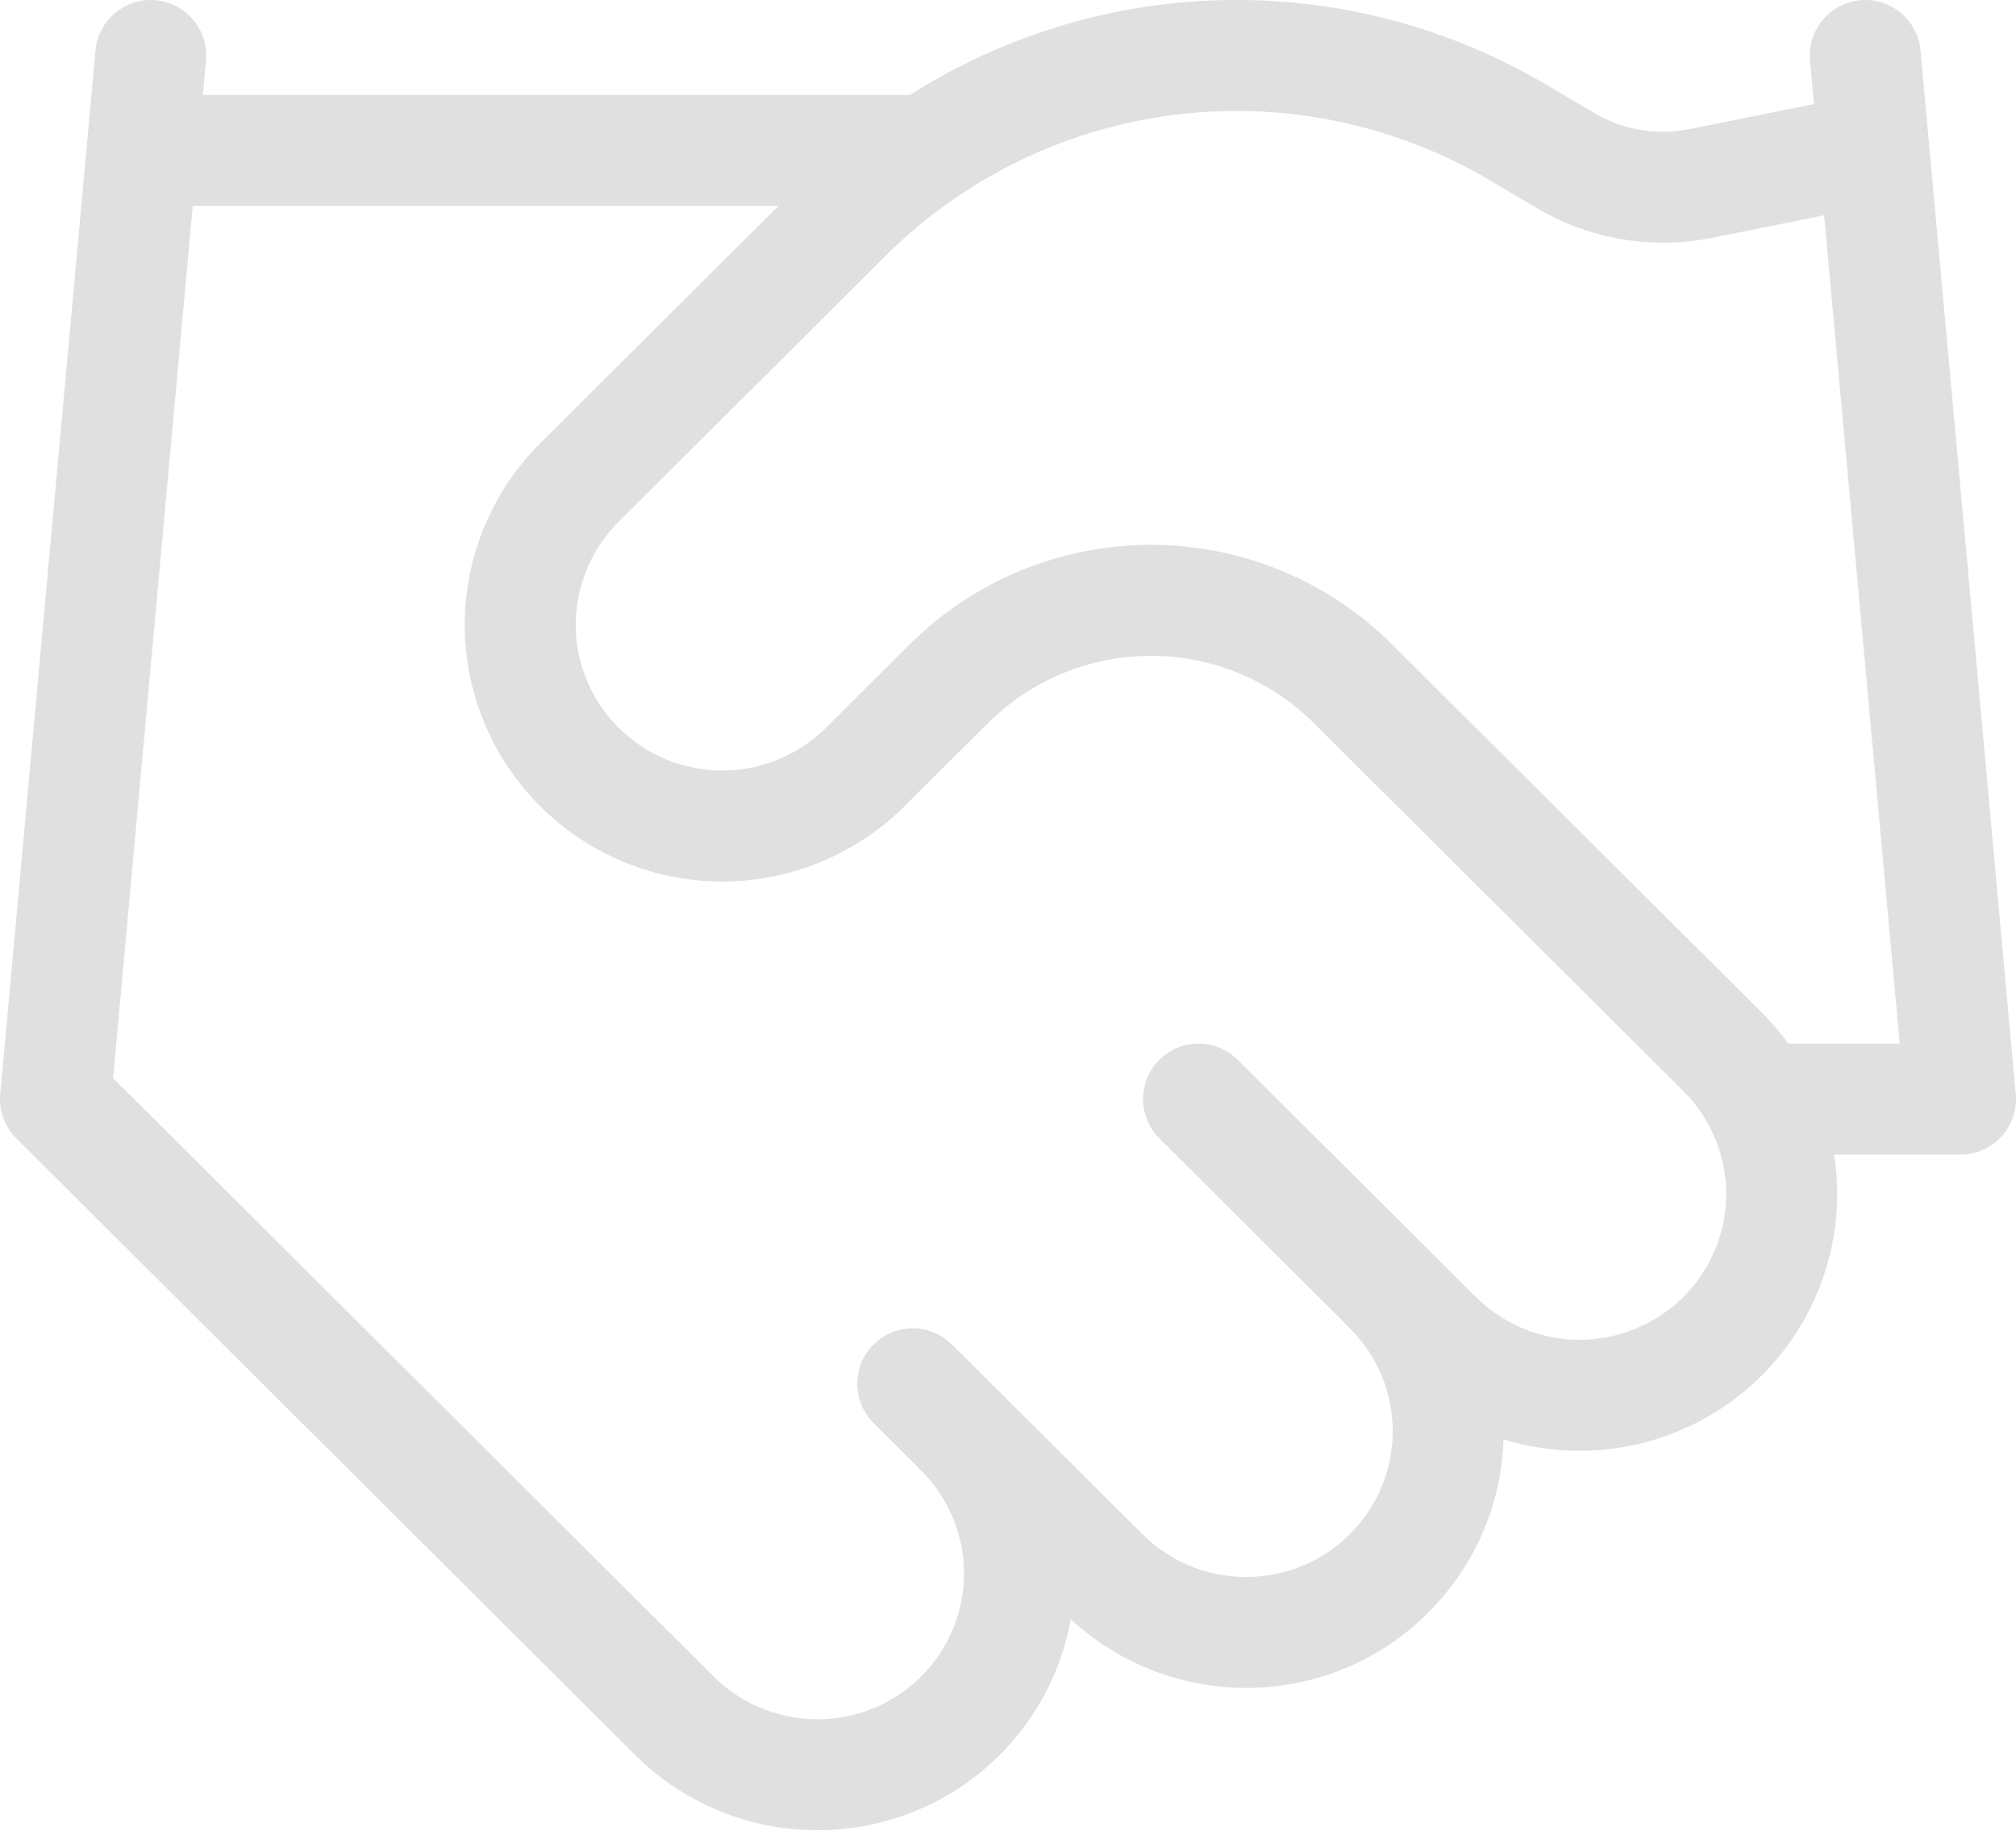
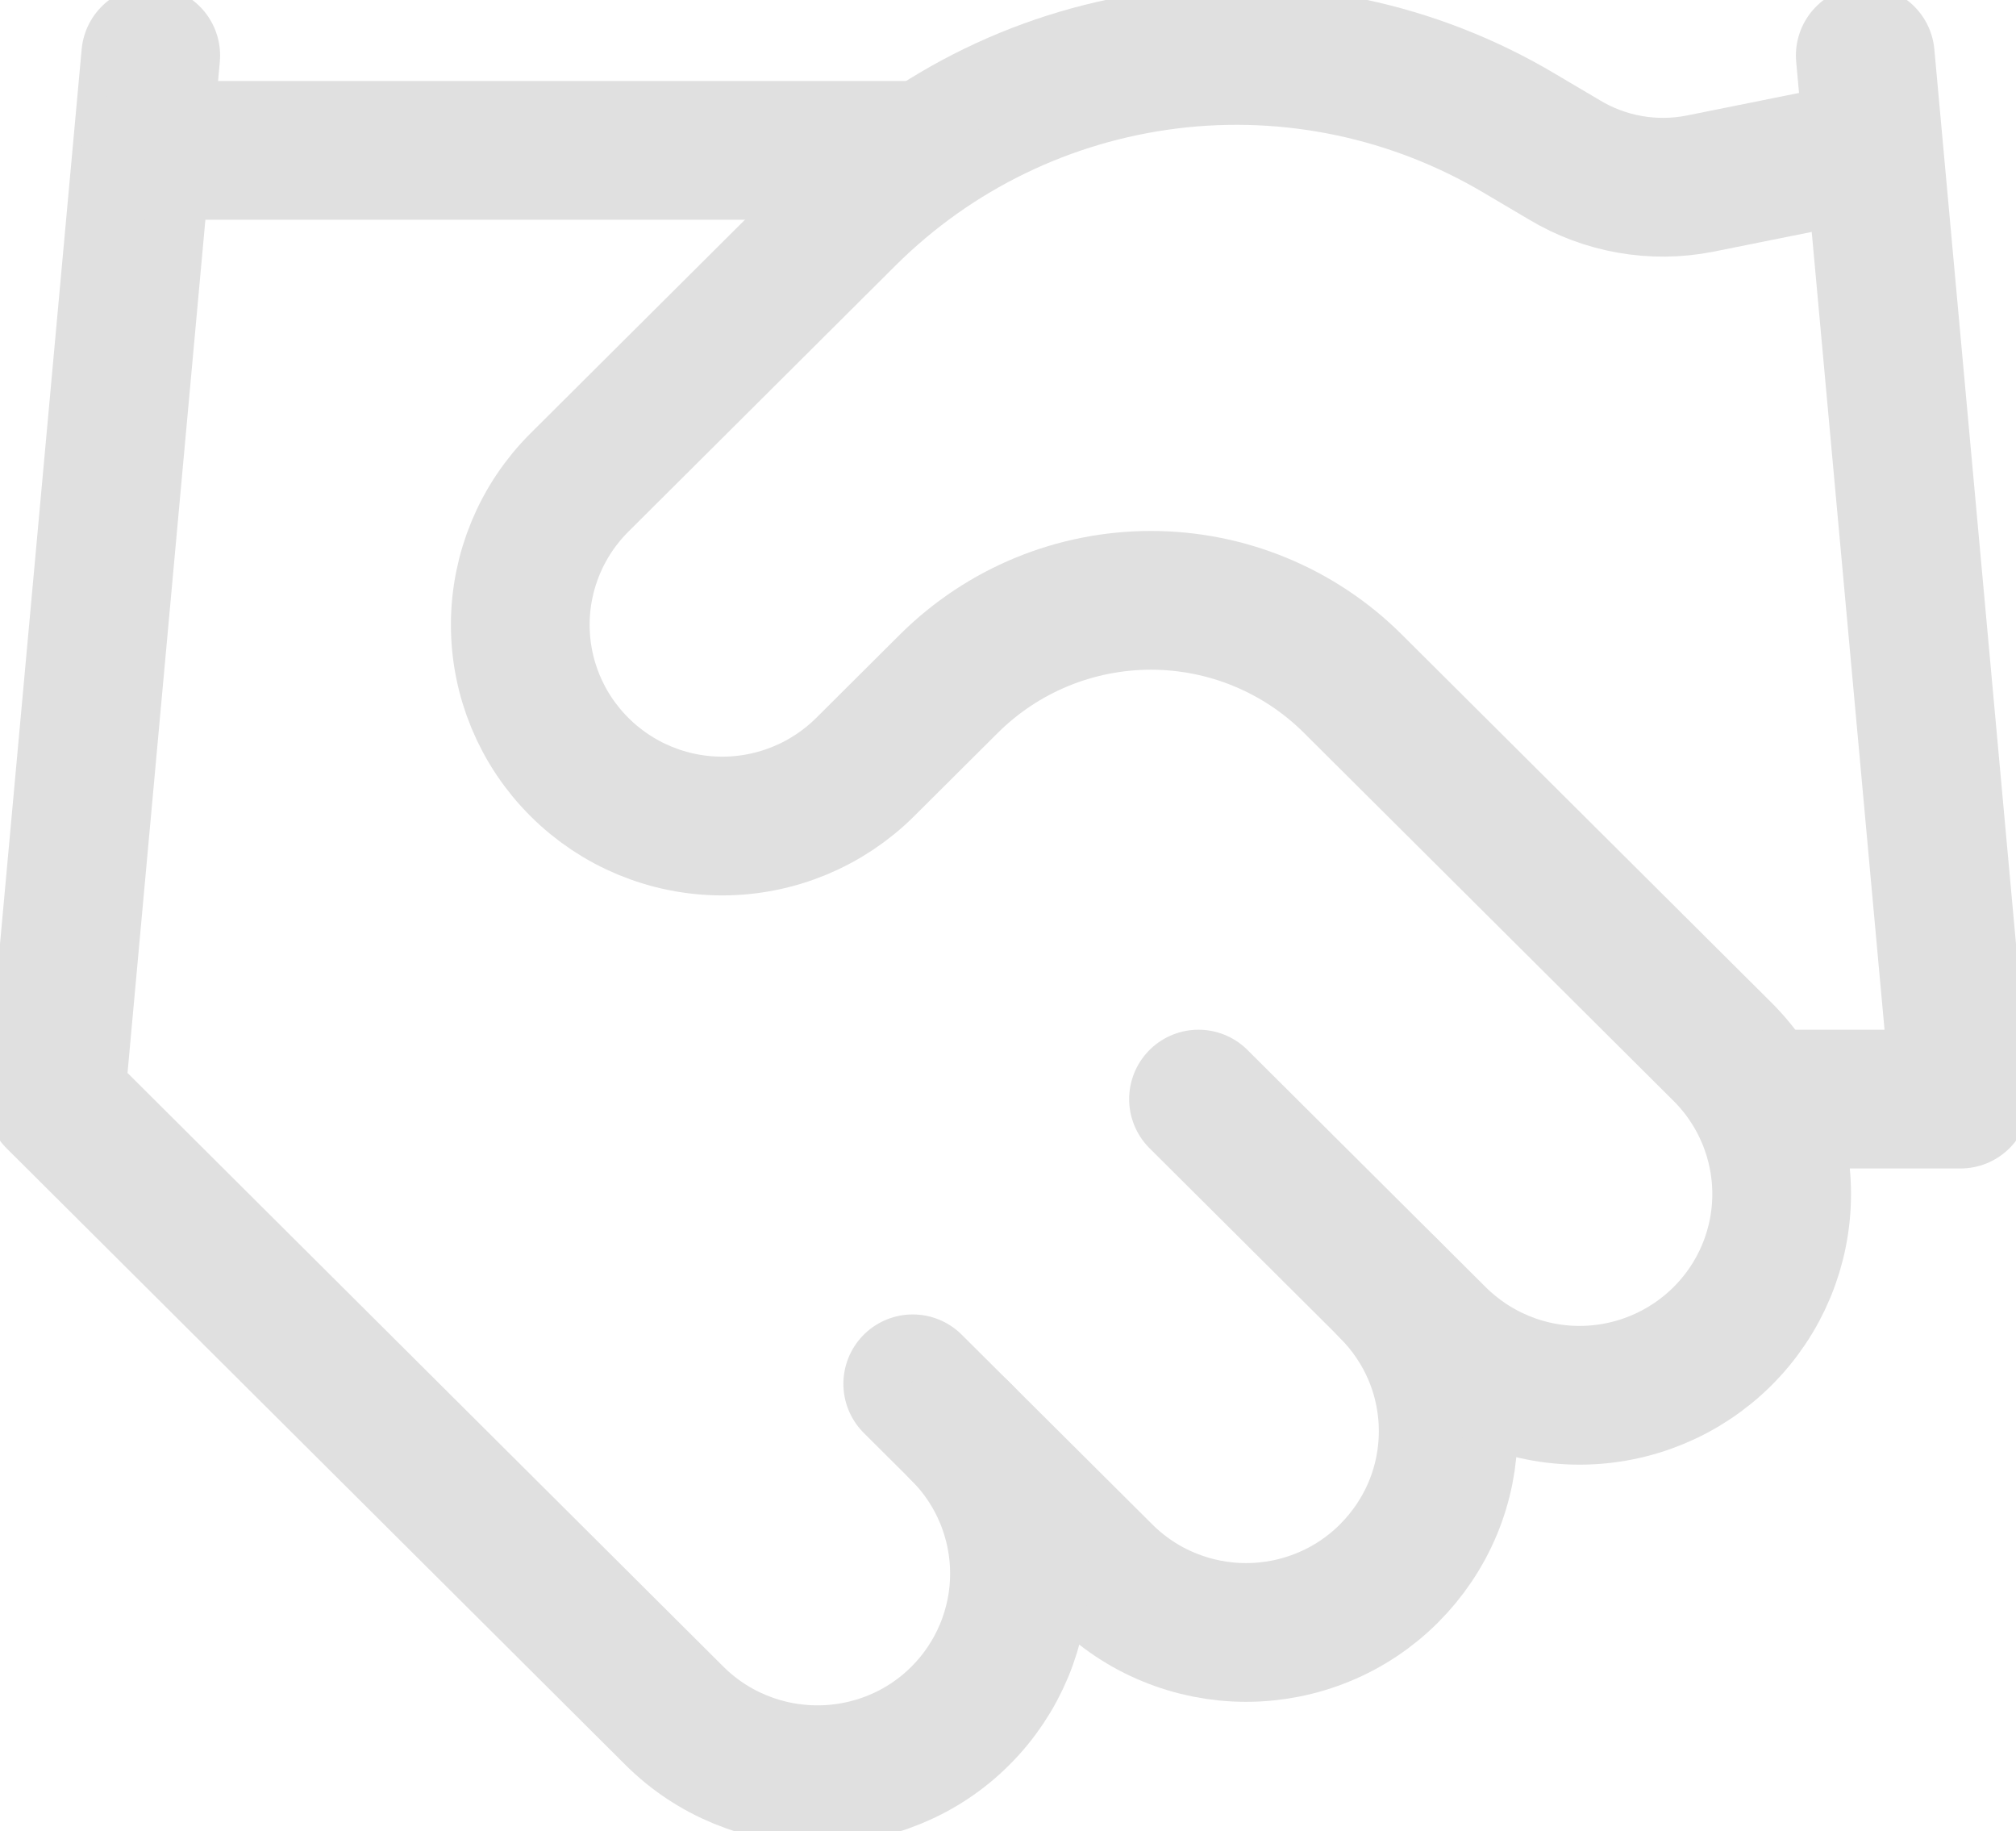
<svg xmlns="http://www.w3.org/2000/svg" preserveAspectRatio="none" overflow="visible" style="display: block;" width="10.9" height="9.893" viewBox="0 0 10.9 9.893" fill="none">
  <g id="icon-handshake">
-     <path id="è·¯å¾ 348" d="M4.935 7.48L5.965 8.505C6.066 8.606 6.187 8.687 6.319 8.741C6.452 8.796 6.594 8.824 6.737 8.824C6.881 8.824 7.023 8.796 7.156 8.741C7.288 8.687 7.409 8.606 7.51 8.505C7.611 8.404 7.692 8.284 7.747 8.152C7.802 8.02 7.83 7.879 7.83 7.736C7.83 7.593 7.802 7.452 7.747 7.32C7.692 7.188 7.611 7.068 7.51 6.967" stroke="#E0E0E0" stroke-width="0.6" stroke-linecap="round" stroke-linejoin="round" />
-     <path id="è·¯å¾ 349" d="M6.48 5.941L7.768 7.223C7.973 7.427 8.25 7.542 8.54 7.542C8.83 7.542 9.108 7.427 9.313 7.223C9.518 7.019 9.633 6.743 9.633 6.454C9.633 6.166 9.518 5.889 9.313 5.685L7.314 3.695C7.025 3.407 6.632 3.245 6.223 3.245C5.813 3.245 5.421 3.407 5.131 3.695L4.678 4.146C4.473 4.35 4.195 4.465 3.905 4.465C3.615 4.465 3.337 4.35 3.133 4.146C2.928 3.942 2.813 3.666 2.813 3.377C2.813 3.089 2.928 2.812 3.133 2.608L4.58 1.167C5.05 0.7 5.662 0.403 6.321 0.322C6.979 0.241 7.646 0.382 8.216 0.721L8.458 0.864C8.677 0.996 8.938 1.042 9.189 0.993L10.085 0.813" stroke="#E0E0E0" stroke-width="0.6" stroke-linecap="round" stroke-linejoin="round" />
-     <path id="è·¯å¾ 350" d="M10.085 0.3L10.6 5.941H9.57" stroke="#E0E0E0" stroke-width="0.6" stroke-linecap="round" stroke-linejoin="round" />
-     <path id="è·¯å¾ 351" d="M0.815 0.3L0.3 5.941L3.647 9.275C3.852 9.479 4.13 9.593 4.42 9.593C4.71 9.593 4.988 9.479 5.192 9.275C5.397 9.071 5.512 8.794 5.512 8.506C5.512 8.217 5.397 7.94 5.192 7.736" stroke="#E0E0E0" stroke-width="0.6" stroke-linecap="round" stroke-linejoin="round" />
-     <path id="è·¯å¾ 352" d="M0.815 0.813H4.935" stroke="#E0E0E0" stroke-width="0.6" stroke-linecap="round" stroke-linejoin="round" />
+     <path id="è·¯å¾ 348" d="M4.935 7.48L5.965 8.505C6.066 8.606 6.187 8.687 6.319 8.741C6.452 8.796 6.594 8.824 6.737 8.824C6.881 8.824 7.023 8.796 7.156 8.741C7.288 8.687 7.409 8.606 7.51 8.505C7.611 8.404 7.692 8.284 7.747 8.152C7.802 8.02 7.83 7.879 7.83 7.736C7.83 7.593 7.802 7.452 7.747 7.32C7.692 7.188 7.611 7.068 7.51 6.967" stroke="#E0E0E0" stroke-width="0.75" stroke-linecap="round" stroke-linejoin="round" />
+     <path id="è·¯å¾ 349" d="M6.48 5.941L7.768 7.223C7.973 7.427 8.25 7.542 8.54 7.542C8.83 7.542 9.108 7.427 9.313 7.223C9.518 7.019 9.633 6.743 9.633 6.454C9.633 6.166 9.518 5.889 9.313 5.685L7.314 3.695C7.025 3.407 6.632 3.245 6.223 3.245C5.813 3.245 5.421 3.407 5.131 3.695L4.678 4.146C4.473 4.35 4.195 4.465 3.905 4.465C3.615 4.465 3.337 4.35 3.133 4.146C2.928 3.942 2.813 3.666 2.813 3.377C2.813 3.089 2.928 2.812 3.133 2.608L4.58 1.167C5.05 0.7 5.662 0.403 6.321 0.322C6.979 0.241 7.646 0.382 8.216 0.721L8.458 0.864C8.677 0.996 8.938 1.042 9.189 0.993L10.085 0.813" stroke="#E0E0E0" stroke-width="0.75" stroke-linecap="round" stroke-linejoin="round" />
+     <path id="è·¯å¾ 350" d="M10.085 0.3L10.6 5.941H9.57" stroke="#E0E0E0" stroke-width="0.75" stroke-linecap="round" stroke-linejoin="round" />
+     <path id="è·¯å¾ 351" d="M0.815 0.3L0.3 5.941L3.647 9.275C3.852 9.479 4.13 9.593 4.42 9.593C4.71 9.593 4.988 9.479 5.192 9.275C5.397 9.071 5.512 8.794 5.512 8.506C5.512 8.217 5.397 7.94 5.192 7.736" stroke="#E0E0E0" stroke-width="0.75" stroke-linecap="round" stroke-linejoin="round" />
+     <path id="è·¯å¾ 352" d="M0.815 0.813H4.935" stroke="#E0E0E0" stroke-width="0.75" stroke-linecap="round" stroke-linejoin="round" />
  </g>
</svg>
